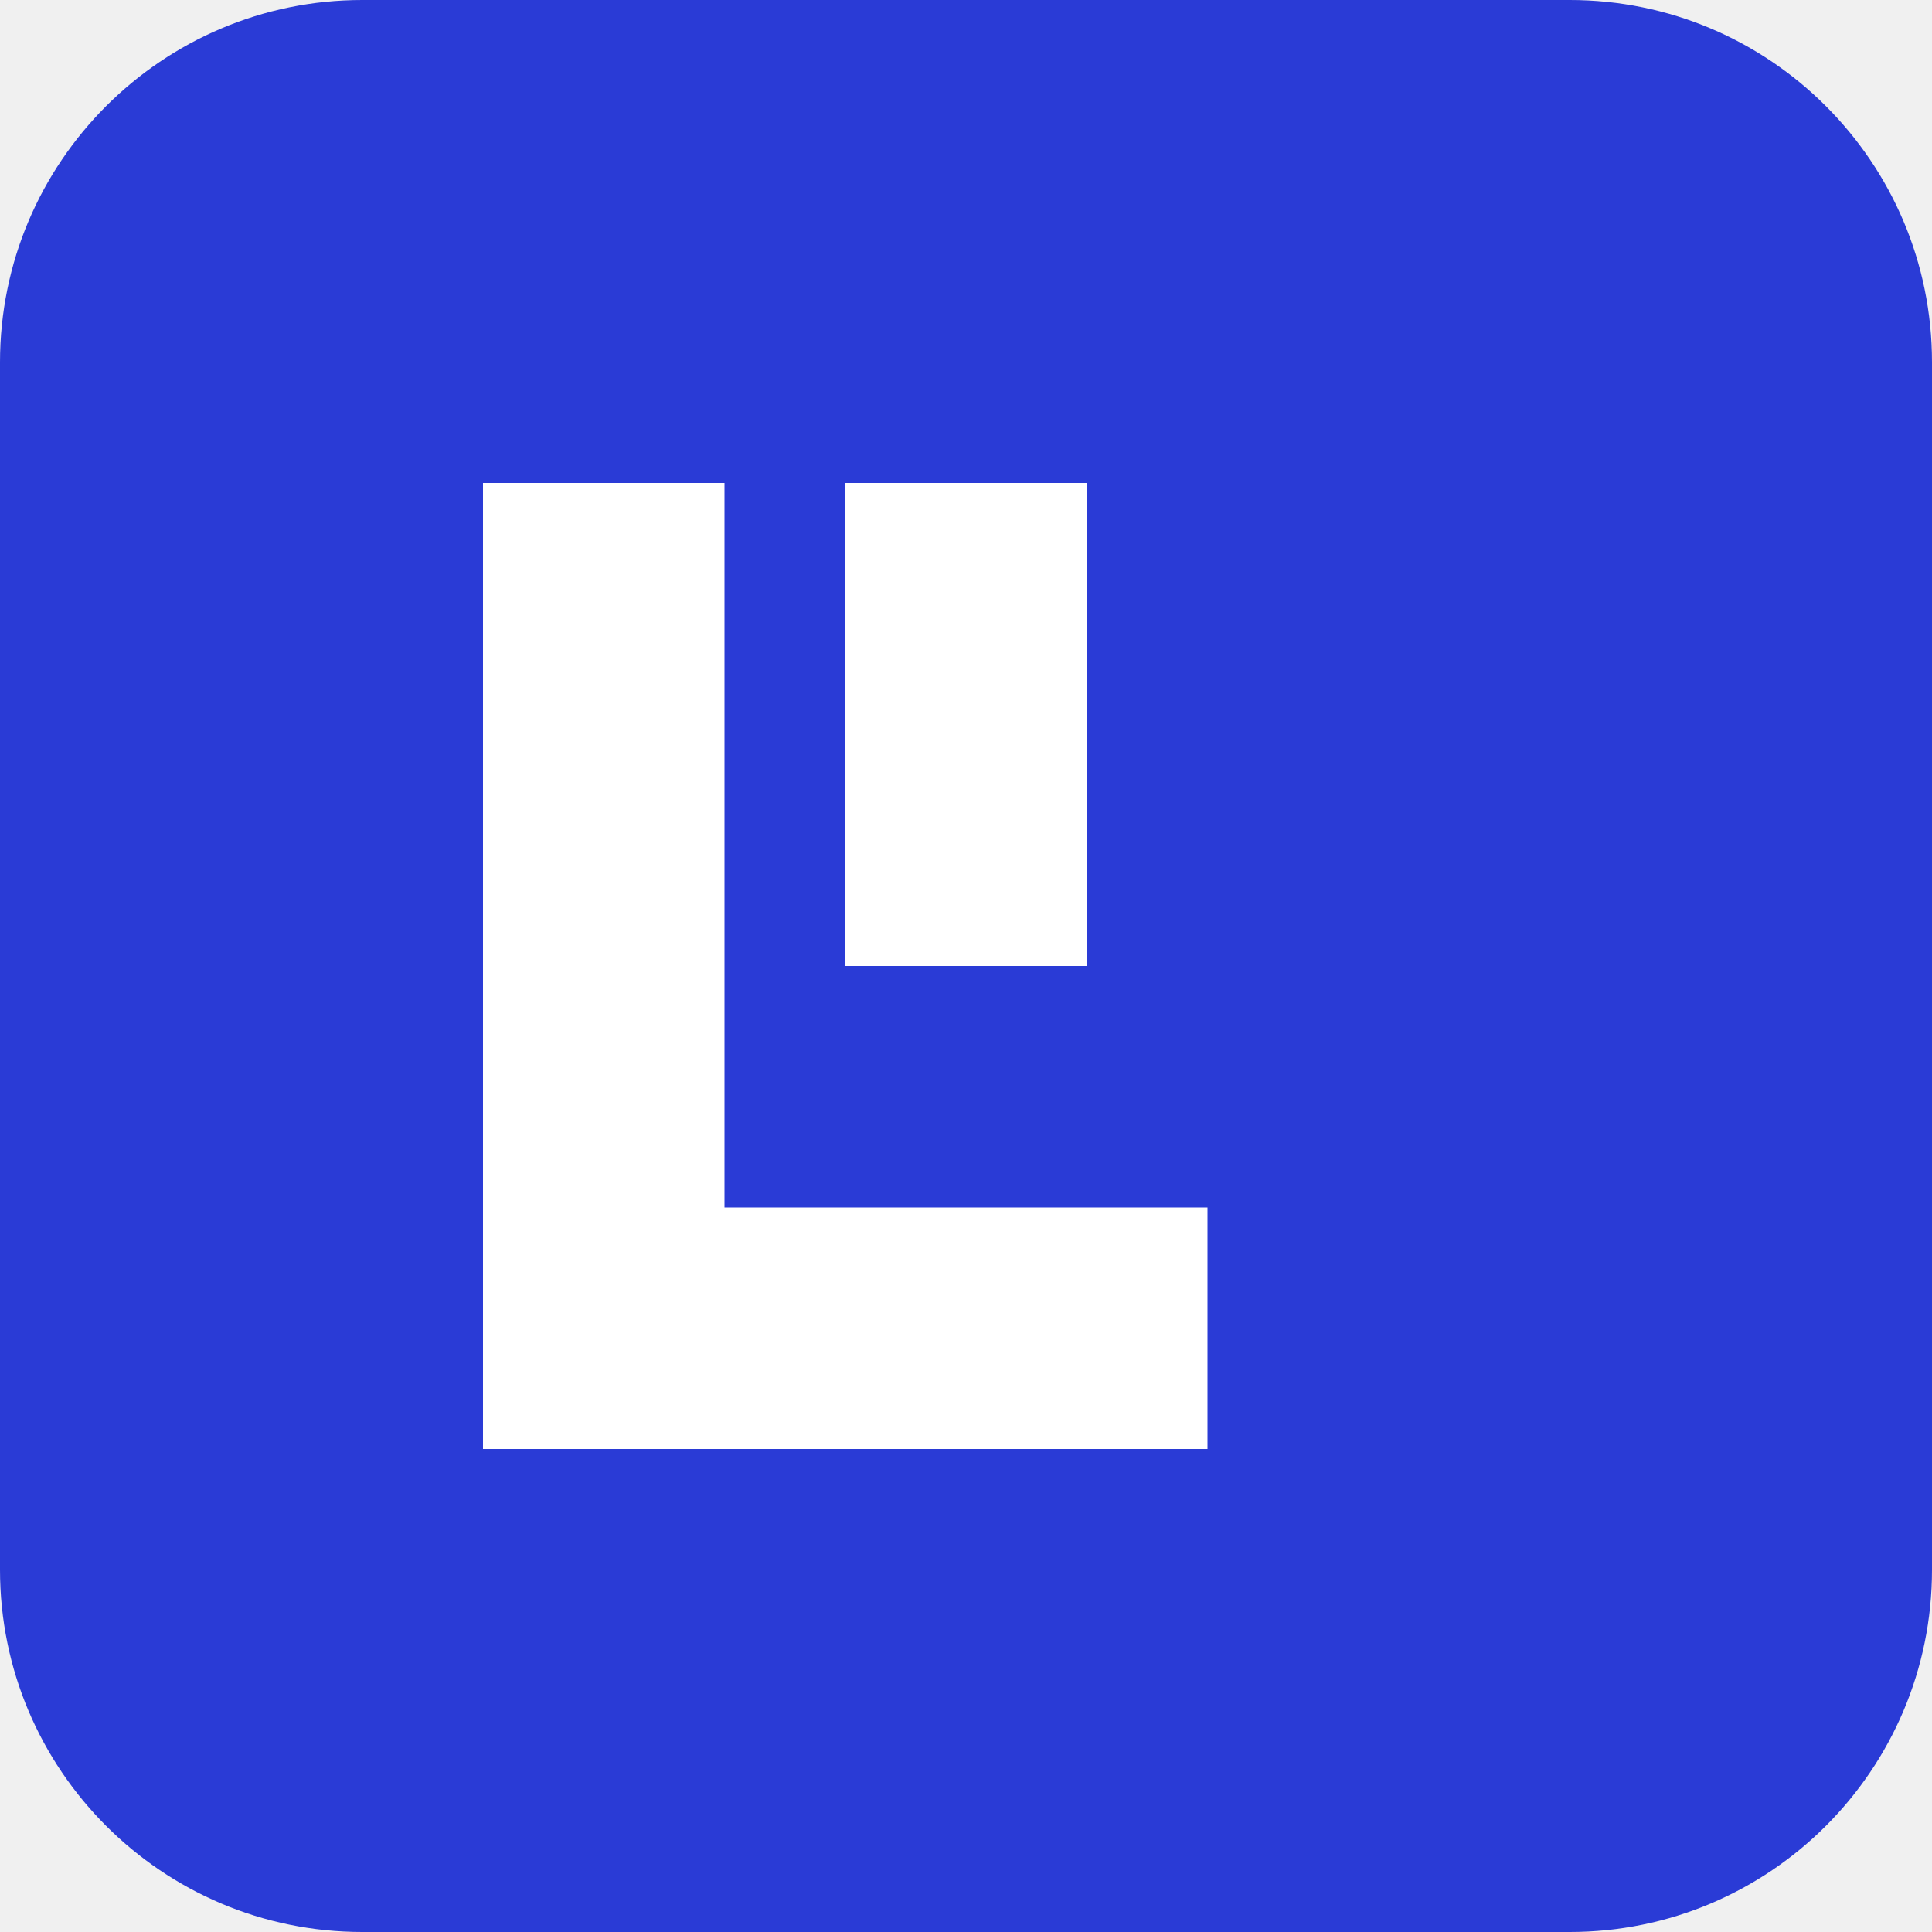
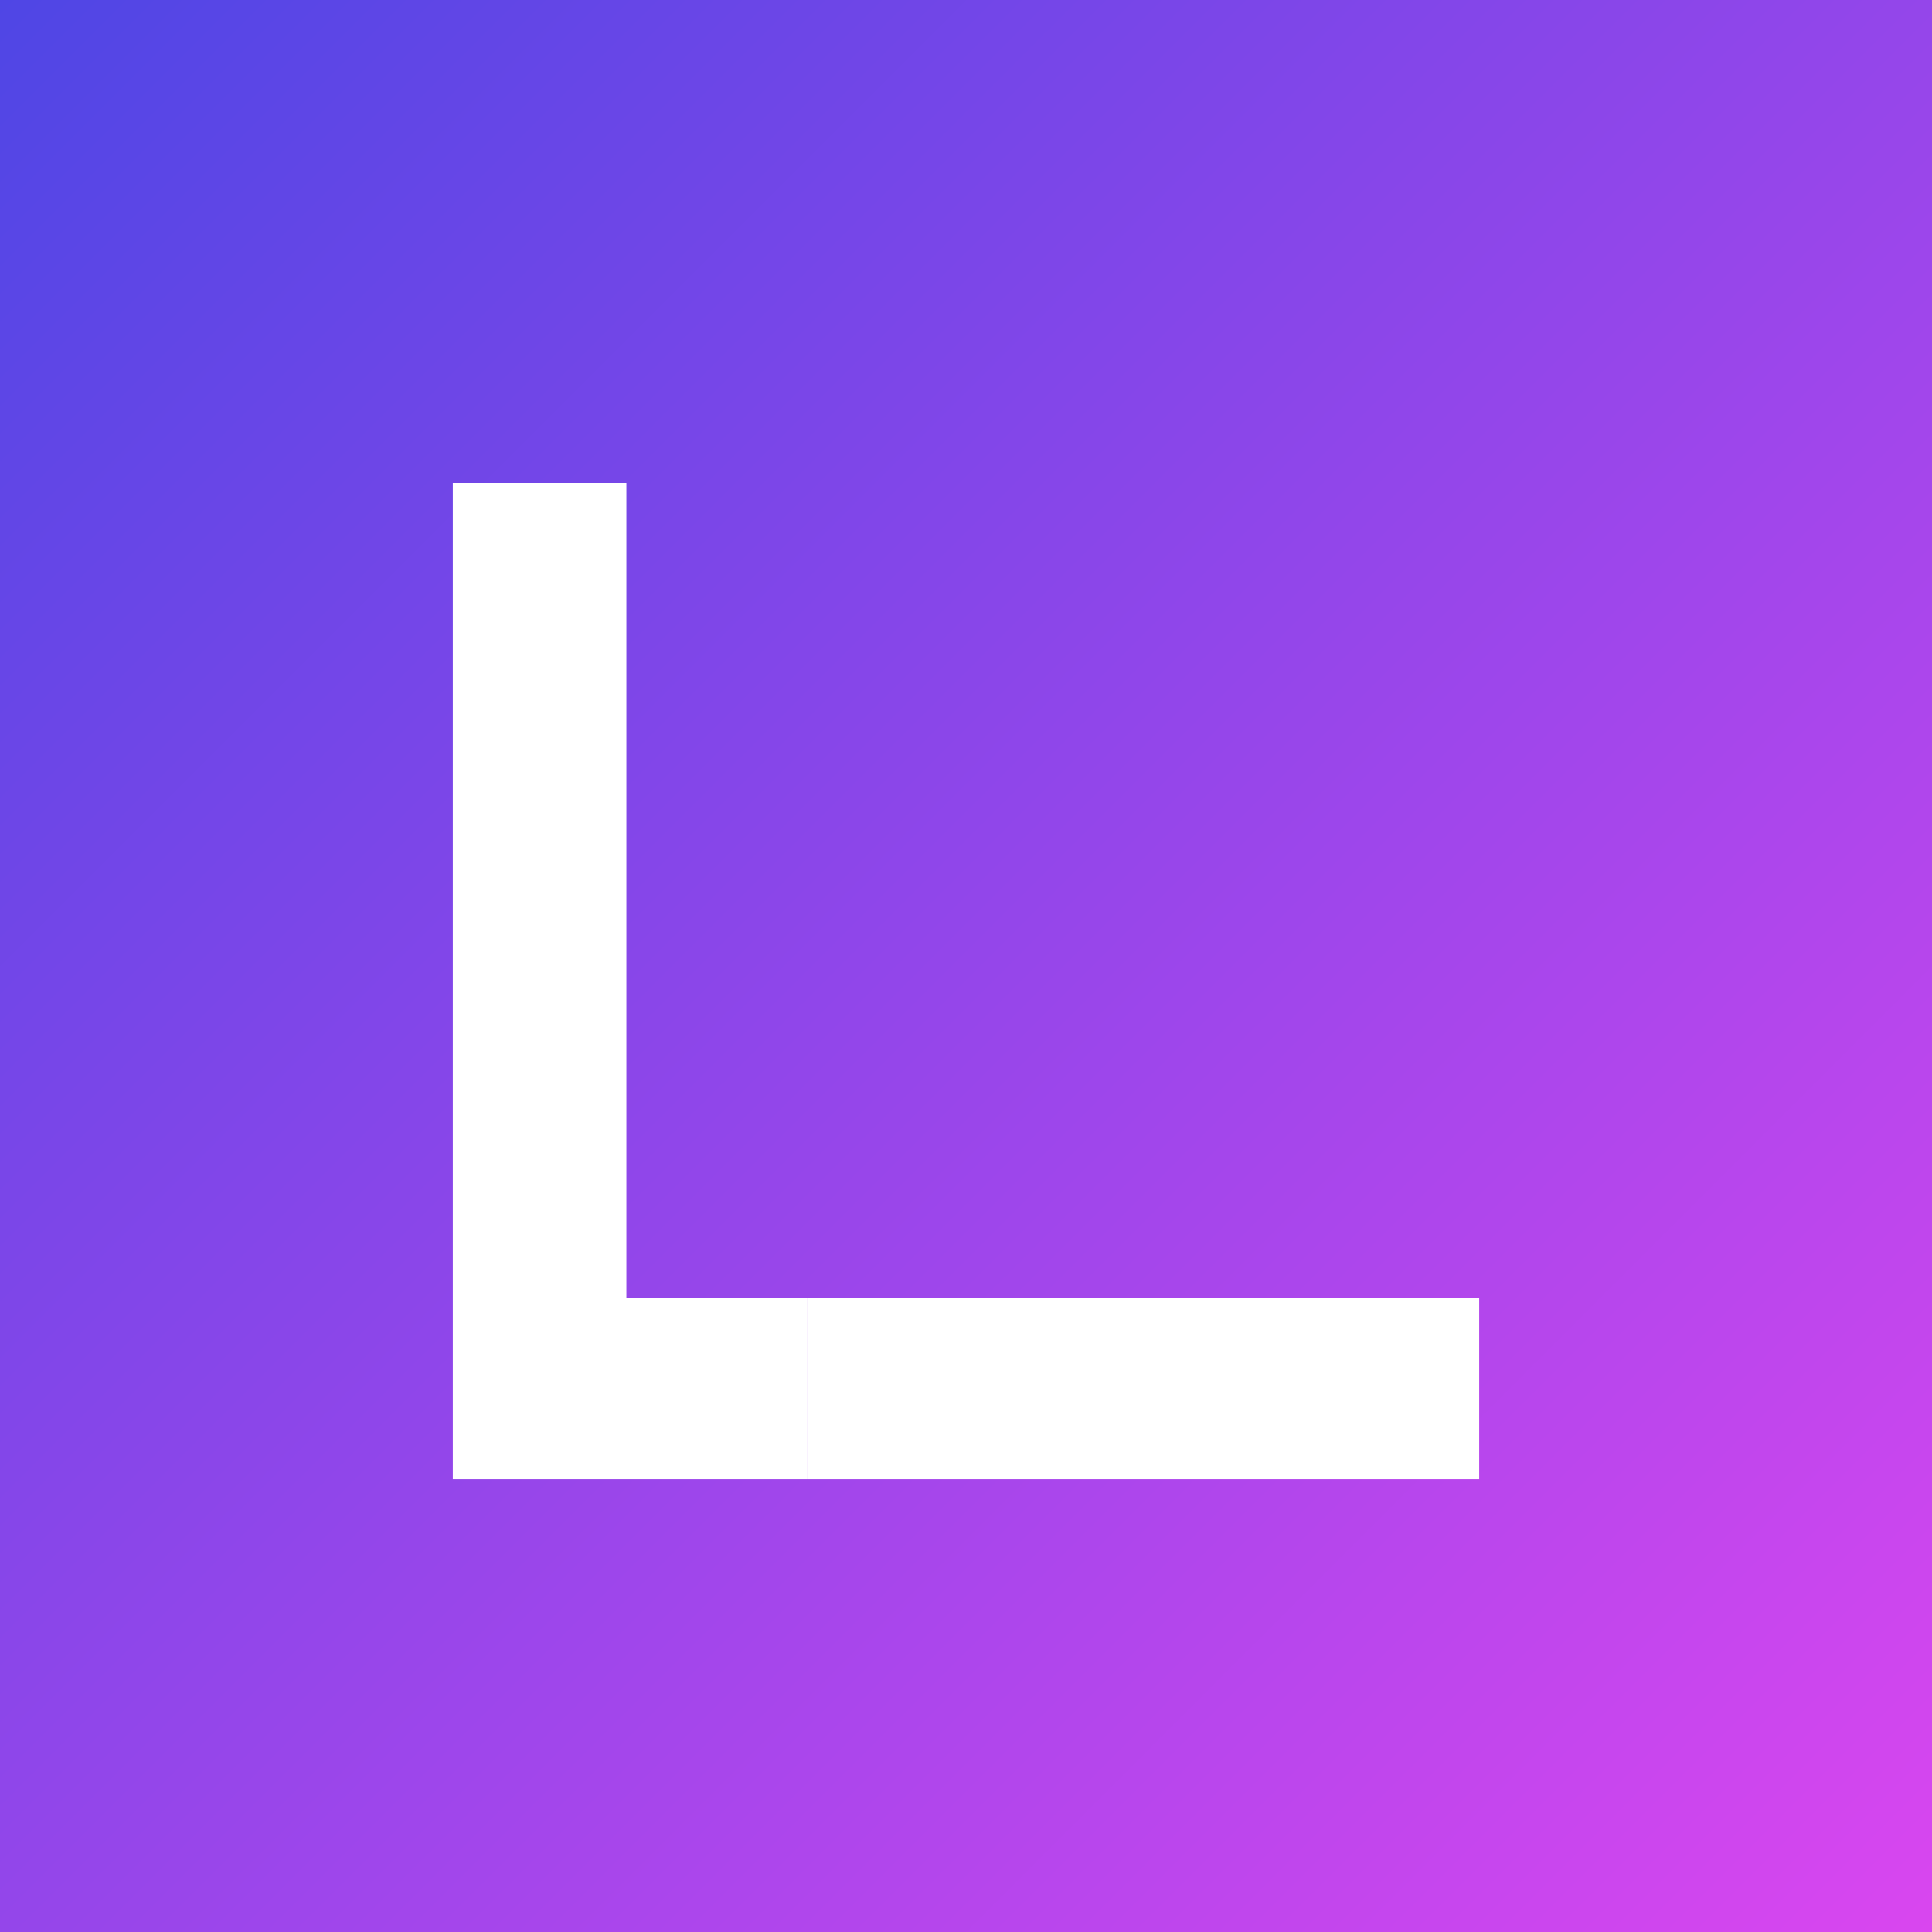
- <svg xmlns="http://www.w3.org/2000/svg" width="32" height="32" viewBox="0 0 32 32" fill="none">
-   <rect width="32" height="32" rx="6" fill="#2A3BD6" />
-   <path d="M8 8h4v12h8v4H8V8z" fill="white" />
-   <rect x="14" y="8" width="4" height="8" fill="white" />
+ <svg xmlns="http://www.w3.org/2000/svg" width="256" height="256" viewBox="0 0 256 256" fill="none">
+   <rect width="256" height="256" fill="url(#paint0_linear_101_2)" />
+   <path d="M83 64V172H107V196H60V64H83Z" fill="white" />
+   <path d="M107 172H196V196H107V172Z" fill="white" />
+   <defs>
+     <linearGradient id="paint0_linear_101_2" x1="0" y1="0" x2="256" y2="256" gradientUnits="userSpaceOnUse">
+       <stop stop-color="#4F46E5" />
+       <stop offset="1" stop-color="#D946EF" />
+     </linearGradient>
+   </defs>
</svg>
